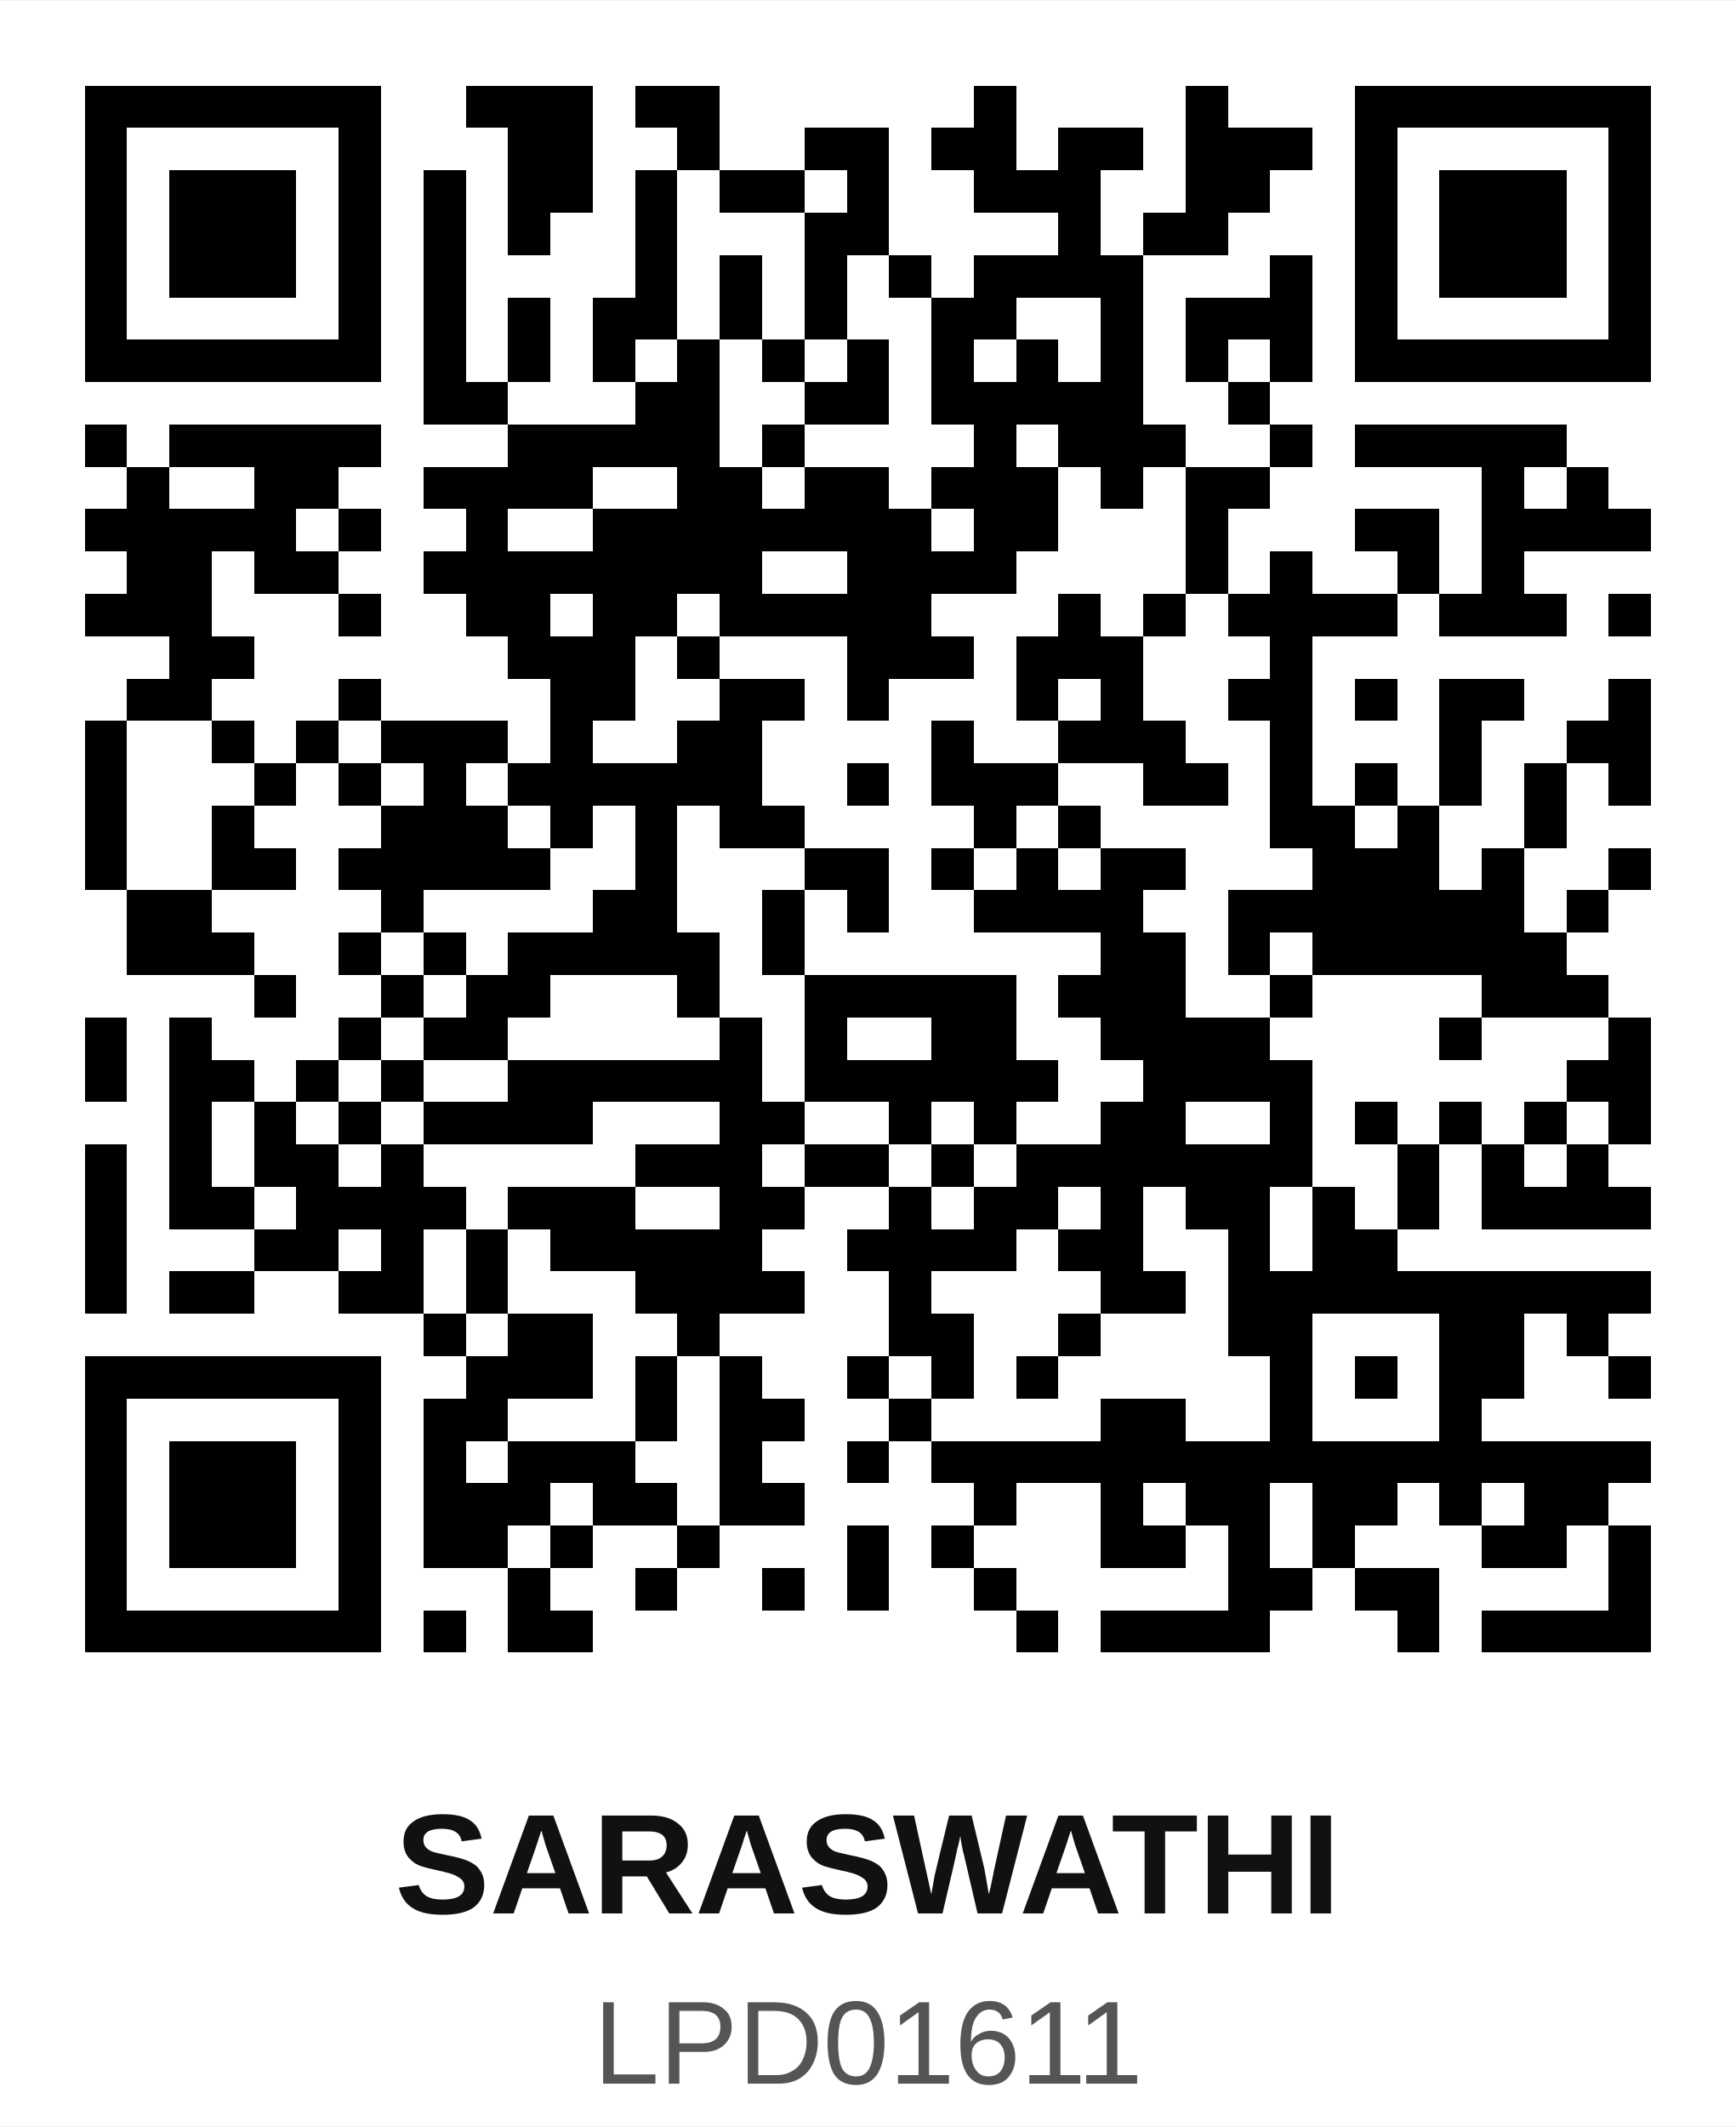
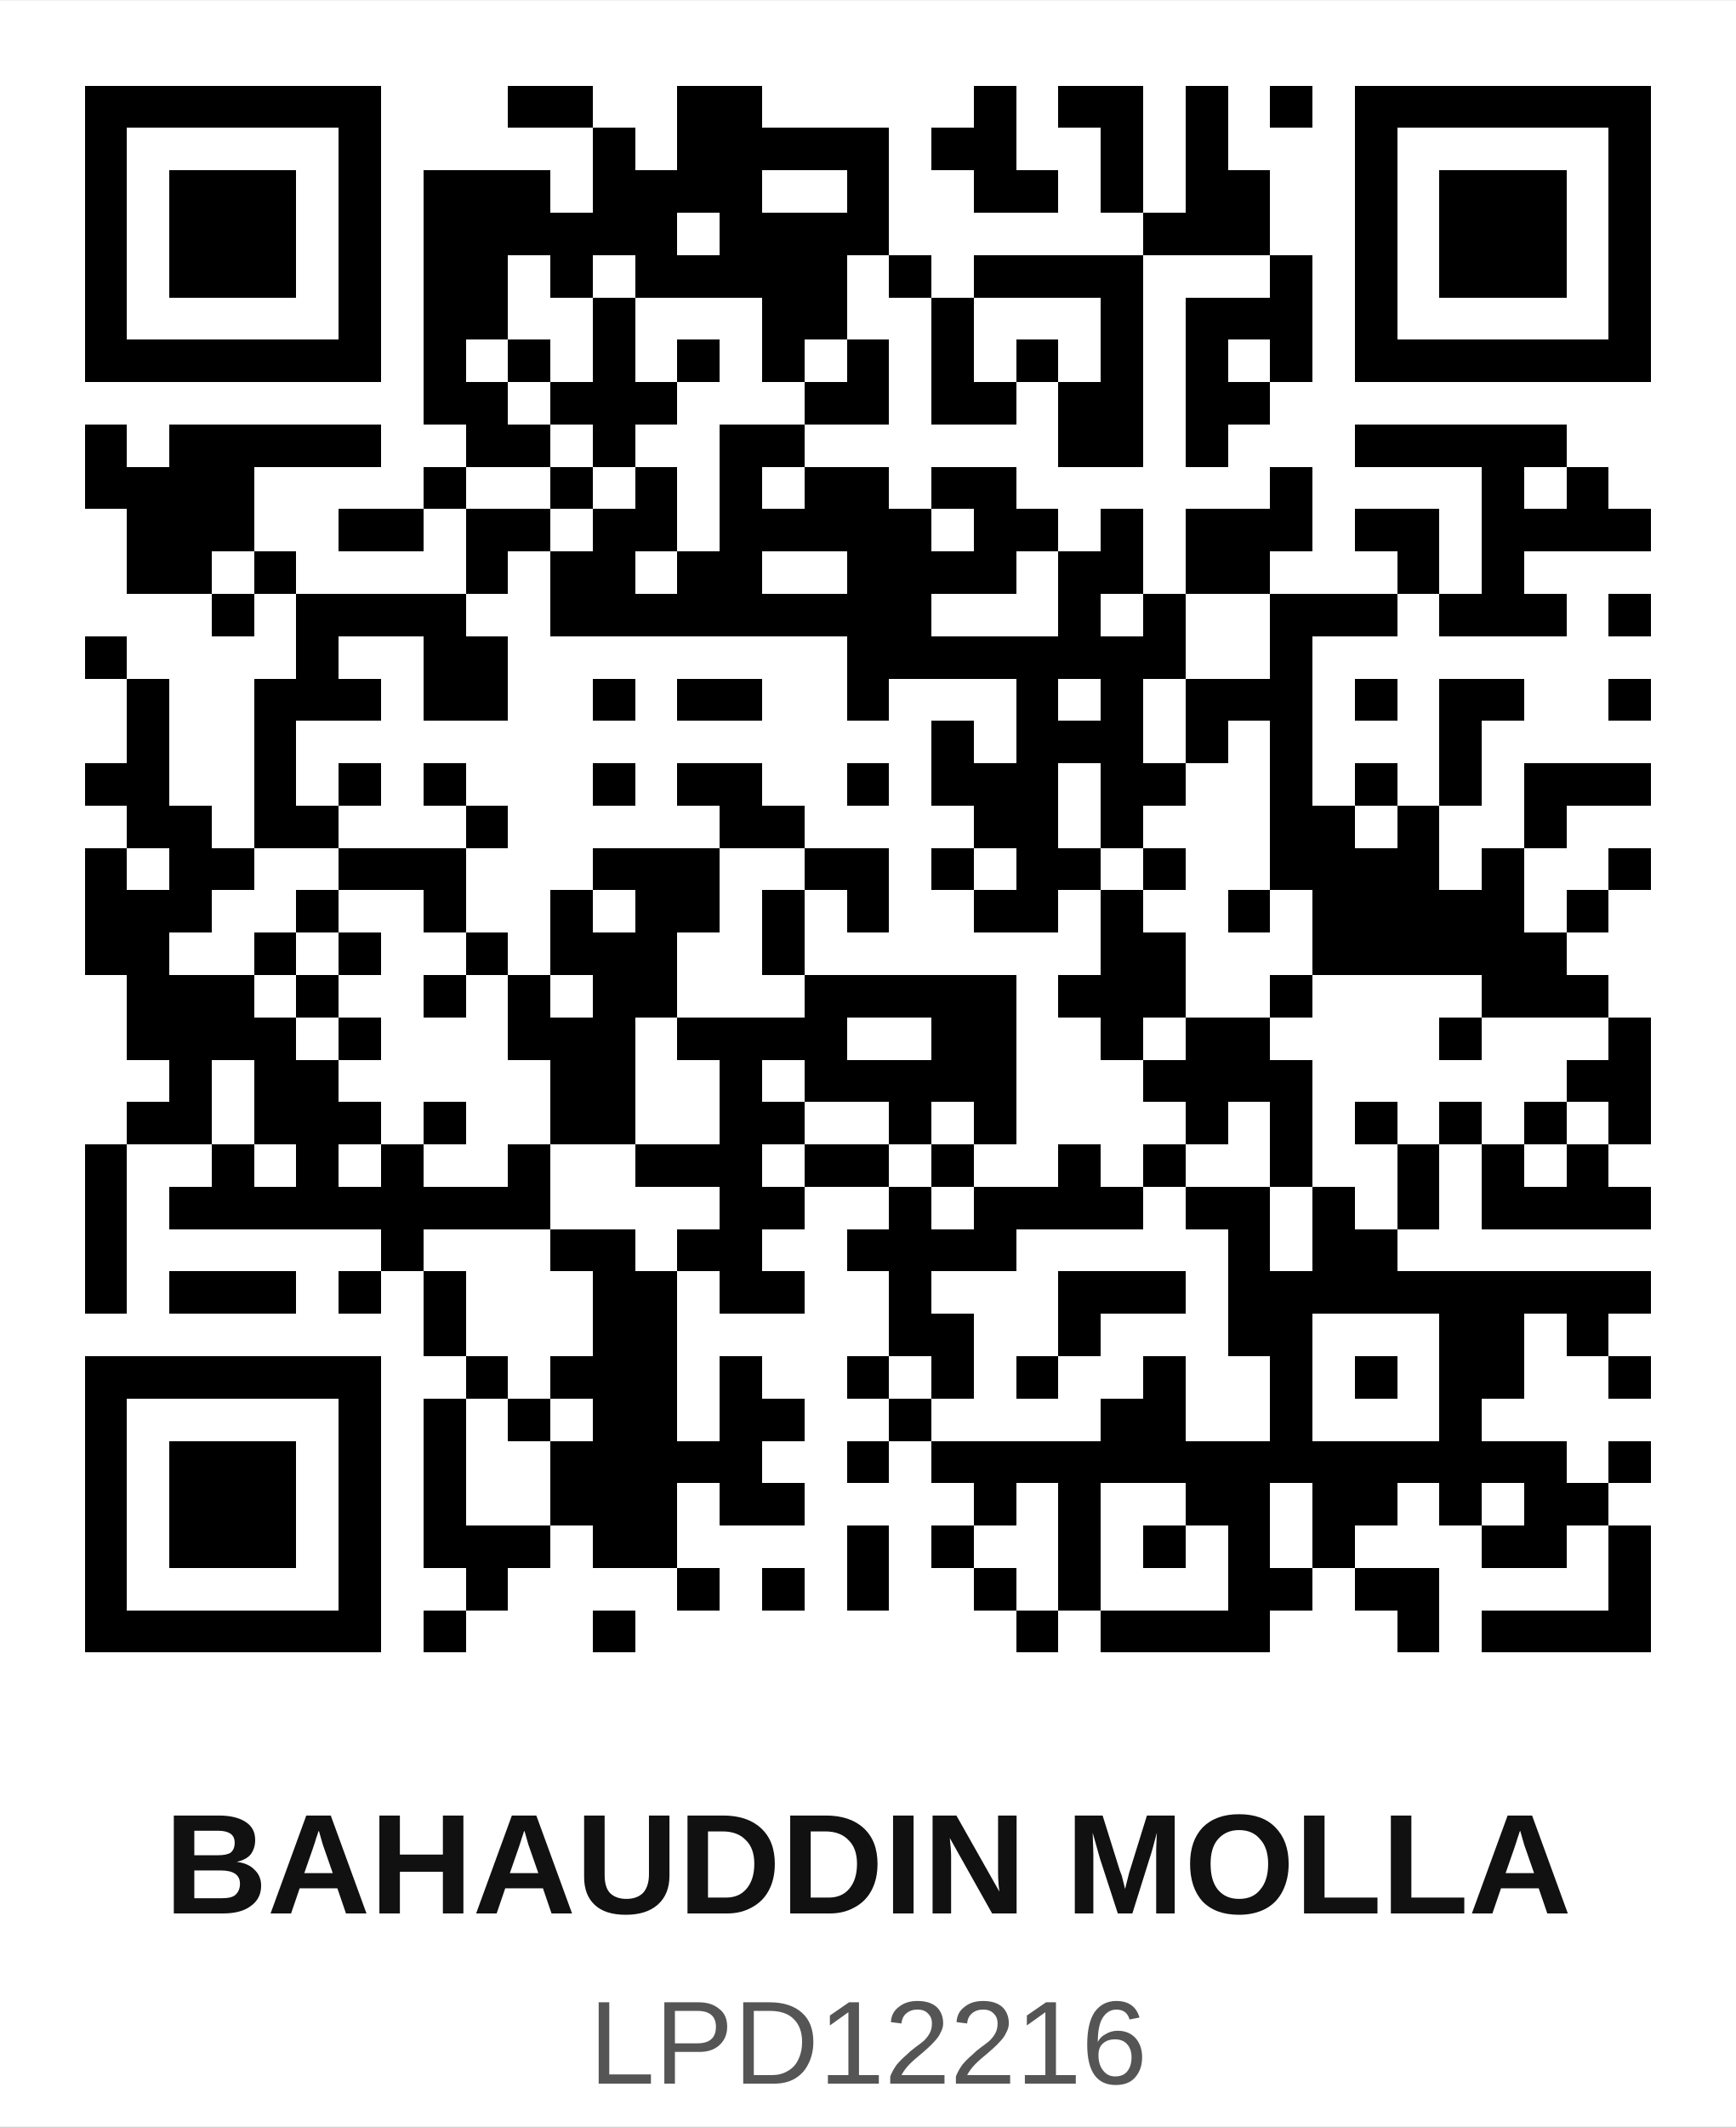
<svg xmlns="http://www.w3.org/2000/svg" width="200" height="245" viewBox="0 0 41.00 50.18" shape-rendering="crispEdges">
  <path fill="#ffffff" d="M0 0h41v41H0z" />
-   <path stroke="#000000" d="M2 2.5h7m2 0h3m1 0h2m6 0h1m4 0h1m3 0h7M2 3.5h1m5 0h1m3 0h2m2 0h1m2 0h2m1 0h2m1 0h2m1 0h3m1 0h1m5 0h1M2 4.5h1m1 0h3m1 0h1m1 0h1m1 0h2m1 0h1m1 0h2m1 0h1m2 0h3m2 0h2m2 0h1m1 0h3m1 0h1M2 5.5h1m1 0h3m1 0h1m1 0h1m1 0h1m2 0h1m3 0h2m4 0h1m1 0h2m3 0h1m1 0h3m1 0h1M2 6.5h1m1 0h3m1 0h1m1 0h1m4 0h1m1 0h1m1 0h1m1 0h1m1 0h4m3 0h1m1 0h1m1 0h3m1 0h1M2 7.5h1m5 0h1m1 0h1m1 0h1m1 0h2m1 0h1m1 0h1m2 0h2m2 0h1m1 0h3m1 0h1m5 0h1M2 8.5h7m1 0h1m1 0h1m1 0h1m1 0h1m1 0h1m1 0h1m1 0h1m1 0h1m1 0h1m1 0h1m1 0h1m1 0h7M10 9.5h2m3 0h2m2 0h2m1 0h5m2 0h1M2 10.5h1m1 0h5m3 0h5m1 0h1m4 0h1m1 0h3m2 0h1m1 0h5M3 11.5h1m2 0h2m2 0h4m2 0h2m1 0h2m1 0h3m1 0h1m1 0h2m5 0h1m1 0h1M2 12.5h5m1 0h1m2 0h1m2 0h8m1 0h2m3 0h1m3 0h2m1 0h4M3 13.5h2m1 0h2m2 0h8m2 0h4m4 0h1m1 0h1m2 0h1m1 0h1M2 14.5h3m3 0h1m2 0h2m1 0h2m1 0h5m3 0h1m1 0h1m1 0h4m1 0h3m1 0h1M4 15.5h2m6 0h3m1 0h1m3 0h3m1 0h3m3 0h1M3 16.5h2m3 0h1m4 0h2m2 0h2m1 0h1m3 0h1m1 0h1m2 0h2m1 0h1m1 0h2m2 0h1M2 17.5h1m2 0h1m1 0h1m1 0h3m1 0h1m2 0h2m4 0h1m2 0h3m2 0h1m3 0h1m2 0h2M2 18.5h1m3 0h1m1 0h1m1 0h1m1 0h6m2 0h1m1 0h3m2 0h2m1 0h1m1 0h1m1 0h1m1 0h1m1 0h1M2 19.5h1m2 0h1m3 0h3m1 0h1m1 0h1m1 0h2m4 0h1m1 0h1m4 0h2m1 0h1m2 0h1M2 20.5h1m2 0h2m1 0h5m2 0h1m3 0h2m1 0h1m1 0h1m1 0h2m3 0h3m1 0h1m2 0h1M3 21.5h2m4 0h1m4 0h2m2 0h1m1 0h1m2 0h4m2 0h7m1 0h1M3 22.5h3m2 0h1m1 0h1m1 0h5m1 0h1m7 0h2m1 0h1m1 0h6M6 23.5h1m2 0h1m1 0h2m3 0h1m2 0h5m1 0h3m2 0h1m4 0h3M2 24.5h1m1 0h1m3 0h1m1 0h2m5 0h1m1 0h1m2 0h2m2 0h4m4 0h1m3 0h1M2 25.5h1m1 0h2m1 0h1m1 0h1m2 0h6m1 0h6m2 0h4m6 0h2M4 26.5h1m1 0h1m1 0h1m1 0h4m3 0h2m2 0h1m1 0h1m2 0h2m2 0h1m1 0h1m1 0h1m1 0h1m1 0h1M2 27.5h1m1 0h1m1 0h2m1 0h1m5 0h3m1 0h2m1 0h1m1 0h7m2 0h1m1 0h1m1 0h1M2 28.5h1m1 0h2m1 0h4m1 0h3m2 0h2m2 0h1m1 0h2m1 0h1m1 0h2m1 0h1m1 0h1m1 0h4M2 29.5h1m3 0h2m1 0h1m1 0h1m1 0h5m2 0h4m1 0h2m2 0h1m1 0h2M2 30.5h1m1 0h2m2 0h2m1 0h1m3 0h4m2 0h1m4 0h2m1 0h10M10 31.5h1m1 0h2m2 0h1m4 0h2m2 0h1m3 0h2m3 0h2m1 0h1M2 32.5h7m2 0h3m1 0h1m1 0h1m2 0h1m1 0h1m1 0h1m5 0h1m1 0h1m1 0h2m2 0h1M2 33.5h1m5 0h1m1 0h2m3 0h1m1 0h2m2 0h1m4 0h2m2 0h1m3 0h1M2 34.5h1m1 0h3m1 0h1m1 0h1m1 0h3m2 0h1m2 0h1m1 0h17M2 35.5h1m1 0h3m1 0h1m1 0h3m1 0h2m1 0h2m4 0h1m2 0h1m1 0h2m1 0h2m1 0h1m1 0h2M2 36.5h1m1 0h3m1 0h1m1 0h2m1 0h1m2 0h1m3 0h1m1 0h1m3 0h2m1 0h1m1 0h1m3 0h2m1 0h1M2 37.5h1m5 0h1m3 0h1m2 0h1m2 0h1m1 0h1m2 0h1m5 0h2m1 0h2m4 0h1M2 38.5h7m1 0h1m1 0h2m10 0h1m1 0h4m3 0h1m1 0h4" />
+   <path stroke="#000000" d="M2 2.5h7m3 0h2m2 0h2m5 0h1m1 0h2m1 0h1m1 0h1m1 0h7M2 3.5h1m5 0h1m5 0h1m1 0h5m1 0h2m2 0h1m1 0h1m3 0h1m5 0h1M2 4.5h1m1 0h3m1 0h1m1 0h3m1 0h4m2 0h1m2 0h2m1 0h1m1 0h2m2 0h1m1 0h3m1 0h1M2 5.5h1m1 0h3m1 0h1m1 0h6m1 0h4m6 0h3m2 0h1m1 0h3m1 0h1M2 6.5h1m1 0h3m1 0h1m1 0h2m1 0h1m1 0h5m1 0h1m1 0h4m3 0h1m1 0h1m1 0h3m1 0h1M2 7.5h1m5 0h1m1 0h2m2 0h1m3 0h2m2 0h1m3 0h1m1 0h3m1 0h1m5 0h1M2 8.5h7m1 0h1m1 0h1m1 0h1m1 0h1m1 0h1m1 0h1m1 0h1m1 0h1m1 0h1m1 0h1m1 0h1m1 0h7M10 9.5h2m1 0h3m3 0h2m1 0h2m1 0h2m1 0h2M2 10.5h1m1 0h5m2 0h2m1 0h1m2 0h2m6 0h2m1 0h1m3 0h5M2 11.5h4m4 0h1m2 0h1m1 0h1m1 0h1m1 0h2m1 0h2m6 0h1m4 0h1m1 0h1M3 12.5h3m2 0h2m1 0h2m1 0h2m1 0h5m1 0h2m1 0h1m1 0h3m1 0h2m1 0h4M3 13.5h2m1 0h1m4 0h1m1 0h2m1 0h2m2 0h4m1 0h2m1 0h2m3 0h1m1 0h1M5 14.5h1m1 0h4m2 0h9m3 0h1m1 0h1m2 0h3m1 0h3m1 0h1M2 15.5h1m4 0h1m2 0h2m8 0h8m2 0h1M3 16.5h1m2 0h3m1 0h2m2 0h1m1 0h2m2 0h1m3 0h1m1 0h1m1 0h3m1 0h1m1 0h2m2 0h1M3 17.5h1m2 0h1m15 0h1m1 0h3m1 0h1m1 0h1m3 0h1M2 18.5h2m2 0h1m1 0h1m1 0h1m3 0h1m1 0h2m2 0h1m1 0h3m1 0h2m2 0h1m1 0h1m1 0h1m1 0h3M3 19.5h2m1 0h2m3 0h1m5 0h2m4 0h2m1 0h1m3 0h2m1 0h1m2 0h1M2 20.5h1m1 0h2m2 0h3m3 0h3m2 0h2m1 0h1m1 0h2m1 0h1m2 0h4m1 0h1m2 0h1M2 21.5h3m2 0h1m2 0h1m2 0h1m1 0h2m1 0h1m1 0h1m2 0h2m1 0h1m2 0h1m1 0h5m1 0h1M2 22.5h2m2 0h1m1 0h1m2 0h1m1 0h3m2 0h1m7 0h2m3 0h6M3 23.5h3m1 0h1m2 0h1m1 0h1m1 0h2m3 0h5m1 0h3m2 0h1m4 0h3M3 24.5h4m1 0h1m3 0h3m1 0h4m2 0h2m2 0h1m1 0h2m4 0h1m3 0h1M4 25.5h1m1 0h2m5 0h2m2 0h1m1 0h5m3 0h4m6 0h2M3 26.5h2m1 0h3m1 0h1m2 0h2m2 0h2m2 0h1m1 0h1m4 0h1m1 0h1m1 0h1m1 0h1m1 0h1m1 0h1M2 27.5h1m2 0h1m1 0h1m1 0h1m2 0h1m2 0h3m1 0h2m1 0h1m2 0h1m1 0h1m2 0h1m2 0h1m1 0h1m1 0h1M2 28.5h1m1 0h9m4 0h2m2 0h1m1 0h4m1 0h2m1 0h1m1 0h1m1 0h4M2 29.5h1m6 0h1m3 0h2m1 0h2m2 0h4m5 0h1m1 0h2M2 30.5h1m1 0h3m1 0h1m1 0h1m3 0h2m1 0h2m2 0h1m3 0h3m1 0h10M10 31.5h1m3 0h2m5 0h2m2 0h1m3 0h2m3 0h2m1 0h1M2 32.5h7m2 0h1m1 0h3m1 0h1m2 0h1m1 0h1m1 0h1m2 0h1m2 0h1m1 0h1m1 0h2m2 0h1M2 33.5h1m5 0h1m1 0h1m1 0h1m1 0h2m1 0h2m2 0h1m4 0h2m2 0h1m3 0h1M2 34.5h1m1 0h3m1 0h1m1 0h1m2 0h5m2 0h1m1 0h15m1 0h1M2 35.5h1m1 0h3m1 0h1m1 0h1m2 0h3m1 0h2m4 0h1m1 0h1m2 0h2m1 0h2m1 0h1m1 0h2M2 36.5h1m1 0h3m1 0h1m1 0h3m1 0h2m4 0h1m1 0h1m2 0h1m1 0h1m1 0h1m1 0h1m3 0h2m1 0h1M2 37.5h1m5 0h1m2 0h1m4 0h1m1 0h1m1 0h1m2 0h1m1 0h1m3 0h2m1 0h2m4 0h1M2 38.5h7m1 0h1m3 0h1m9 0h1m1 0h4m3 0h1m1 0h4" />
  <rect x="0" y="41.00" width="41.00" height="9.18" fill="#ffffff" />
-   <text x="20.50" y="45.16" text-anchor="middle" font-family="Arial,Helvetica,sans-serif" font-size="3.36" font-weight="bold" fill="#111111">SARASWATHI</text>
-   <text x="20.50" y="49.18" text-anchor="middle" font-family="Arial,Helvetica,sans-serif" font-size="2.79" font-weight="normal" fill="#555555">LPD01611</text>
+   <text x="20.50" y="45.16" text-anchor="middle" font-family="Arial,Helvetica,sans-serif" font-size="3.36" font-weight="bold" fill="#111111">BAHAUDDIN MOLLA</text>
+   <text x="20.50" y="49.18" text-anchor="middle" font-family="Arial,Helvetica,sans-serif" font-size="2.79" font-weight="normal" fill="#555555">LPD12216</text>
</svg>
